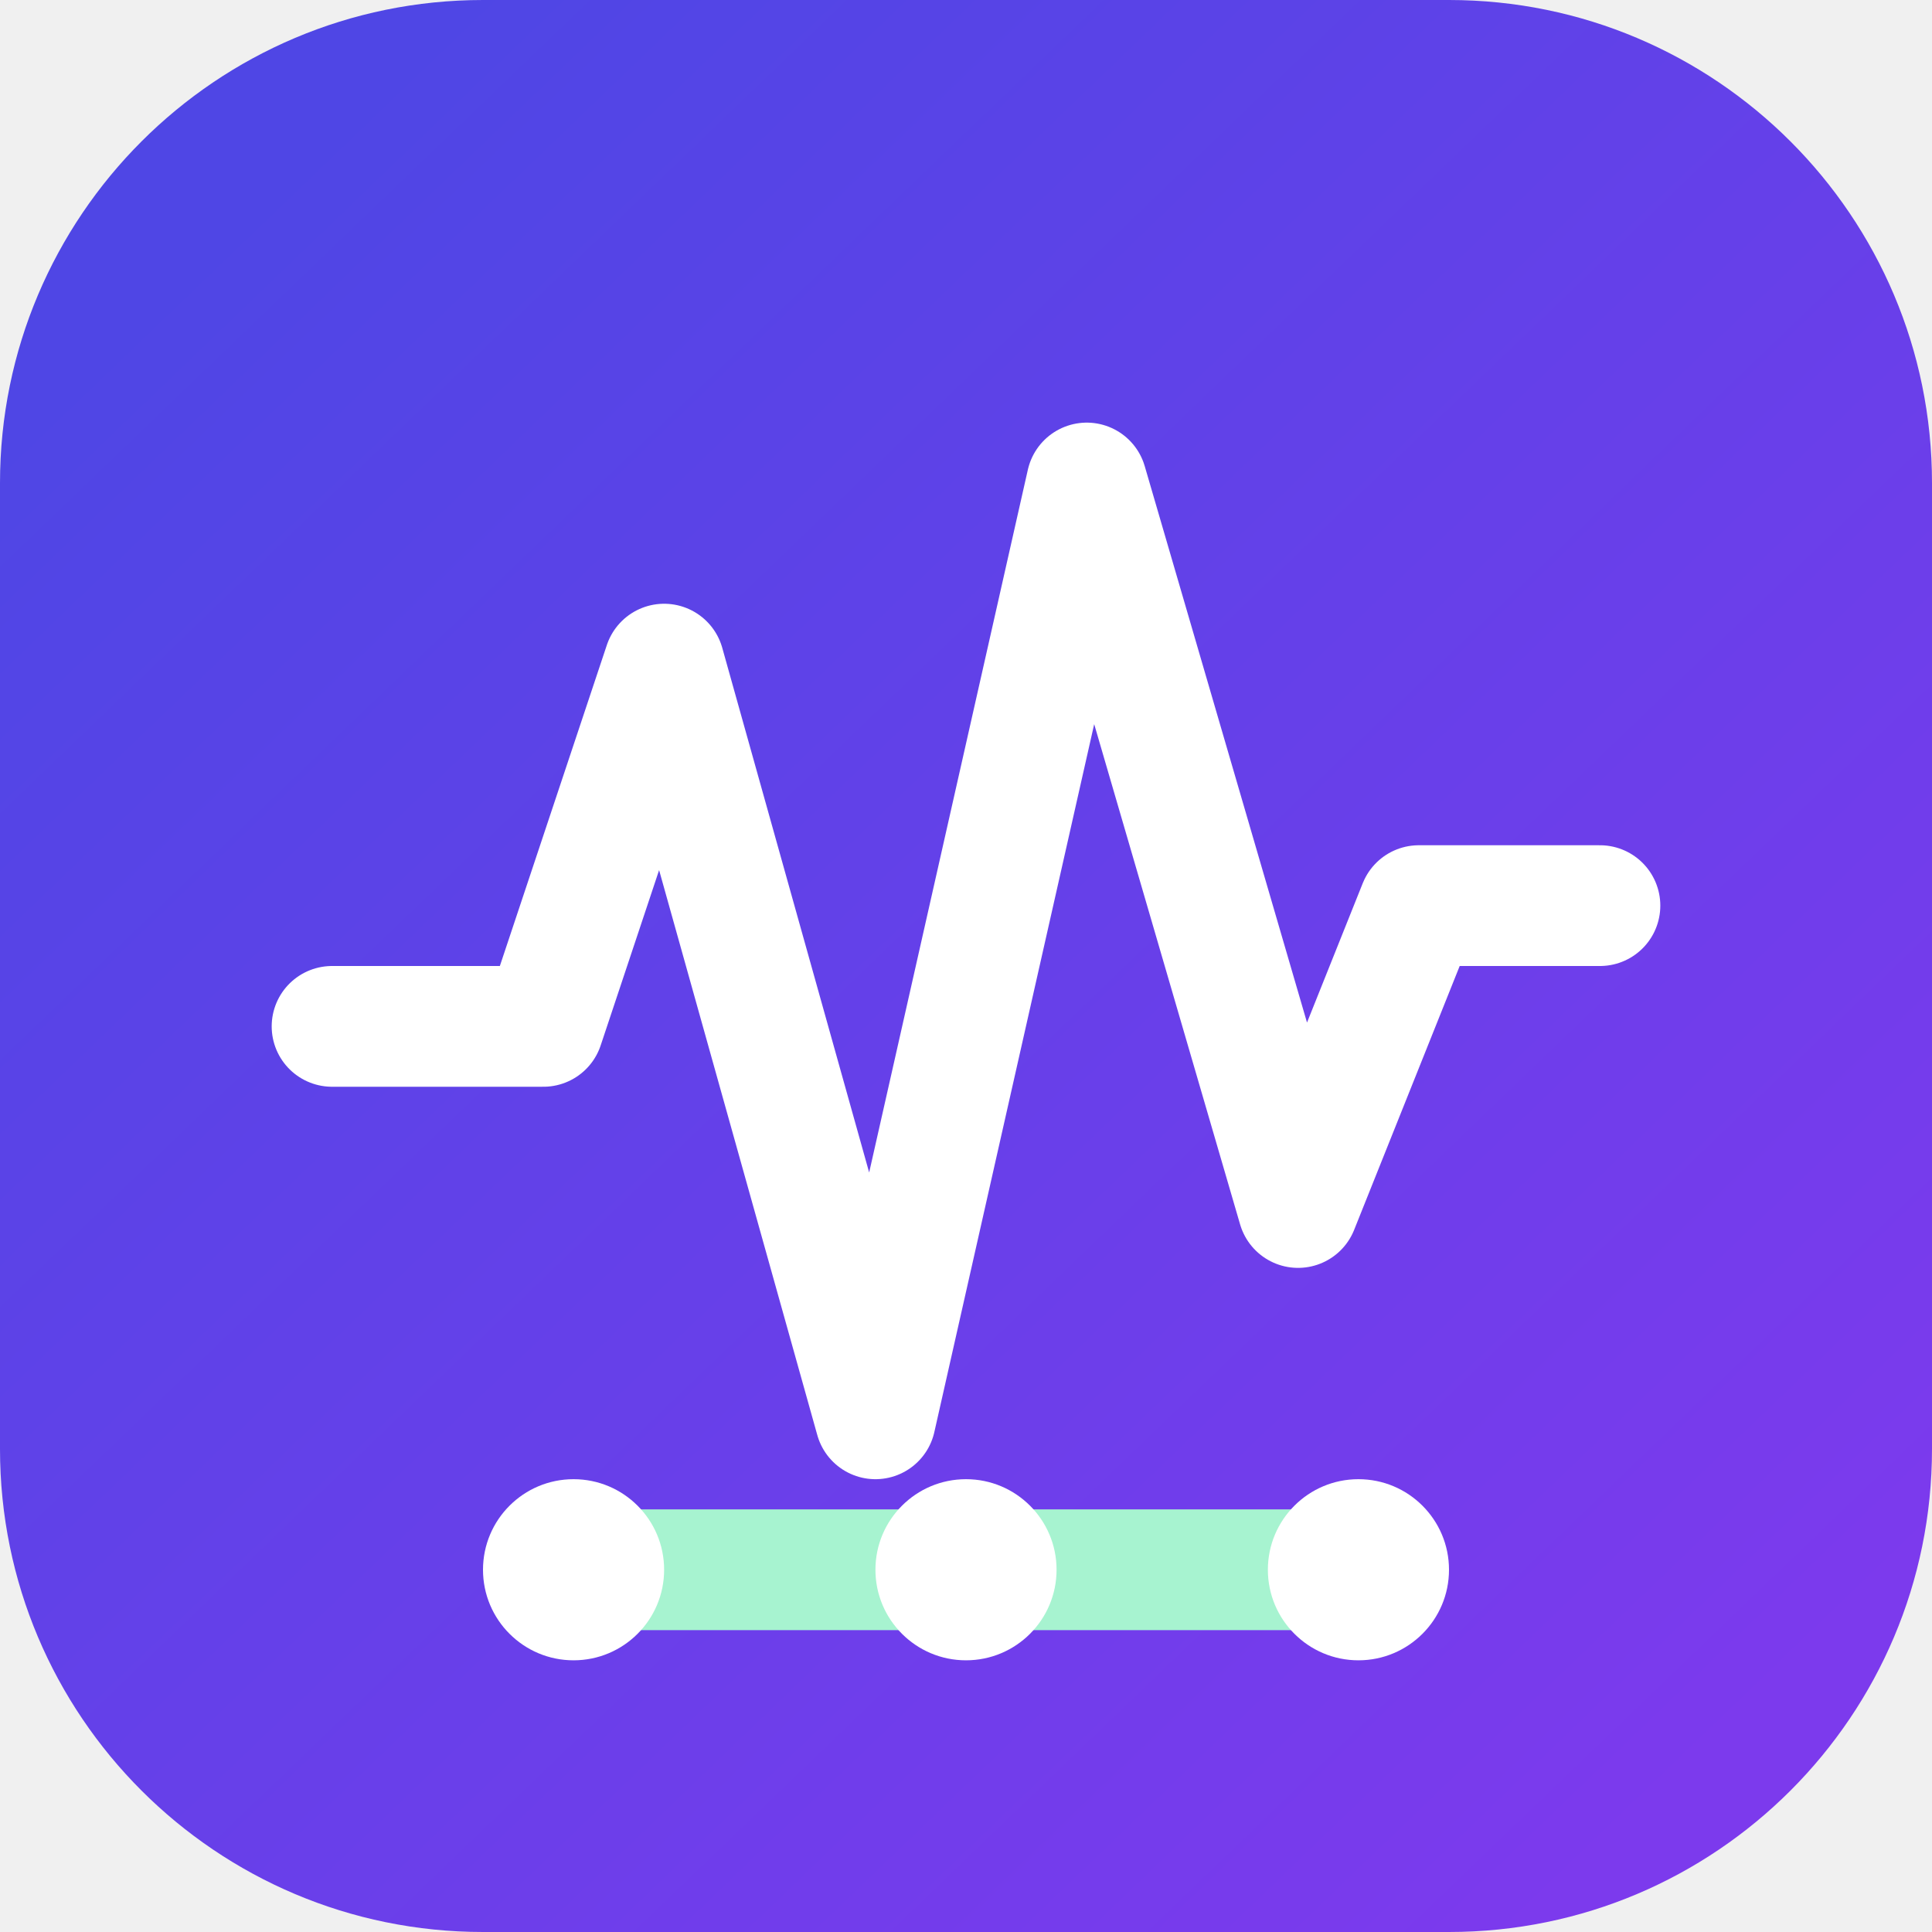
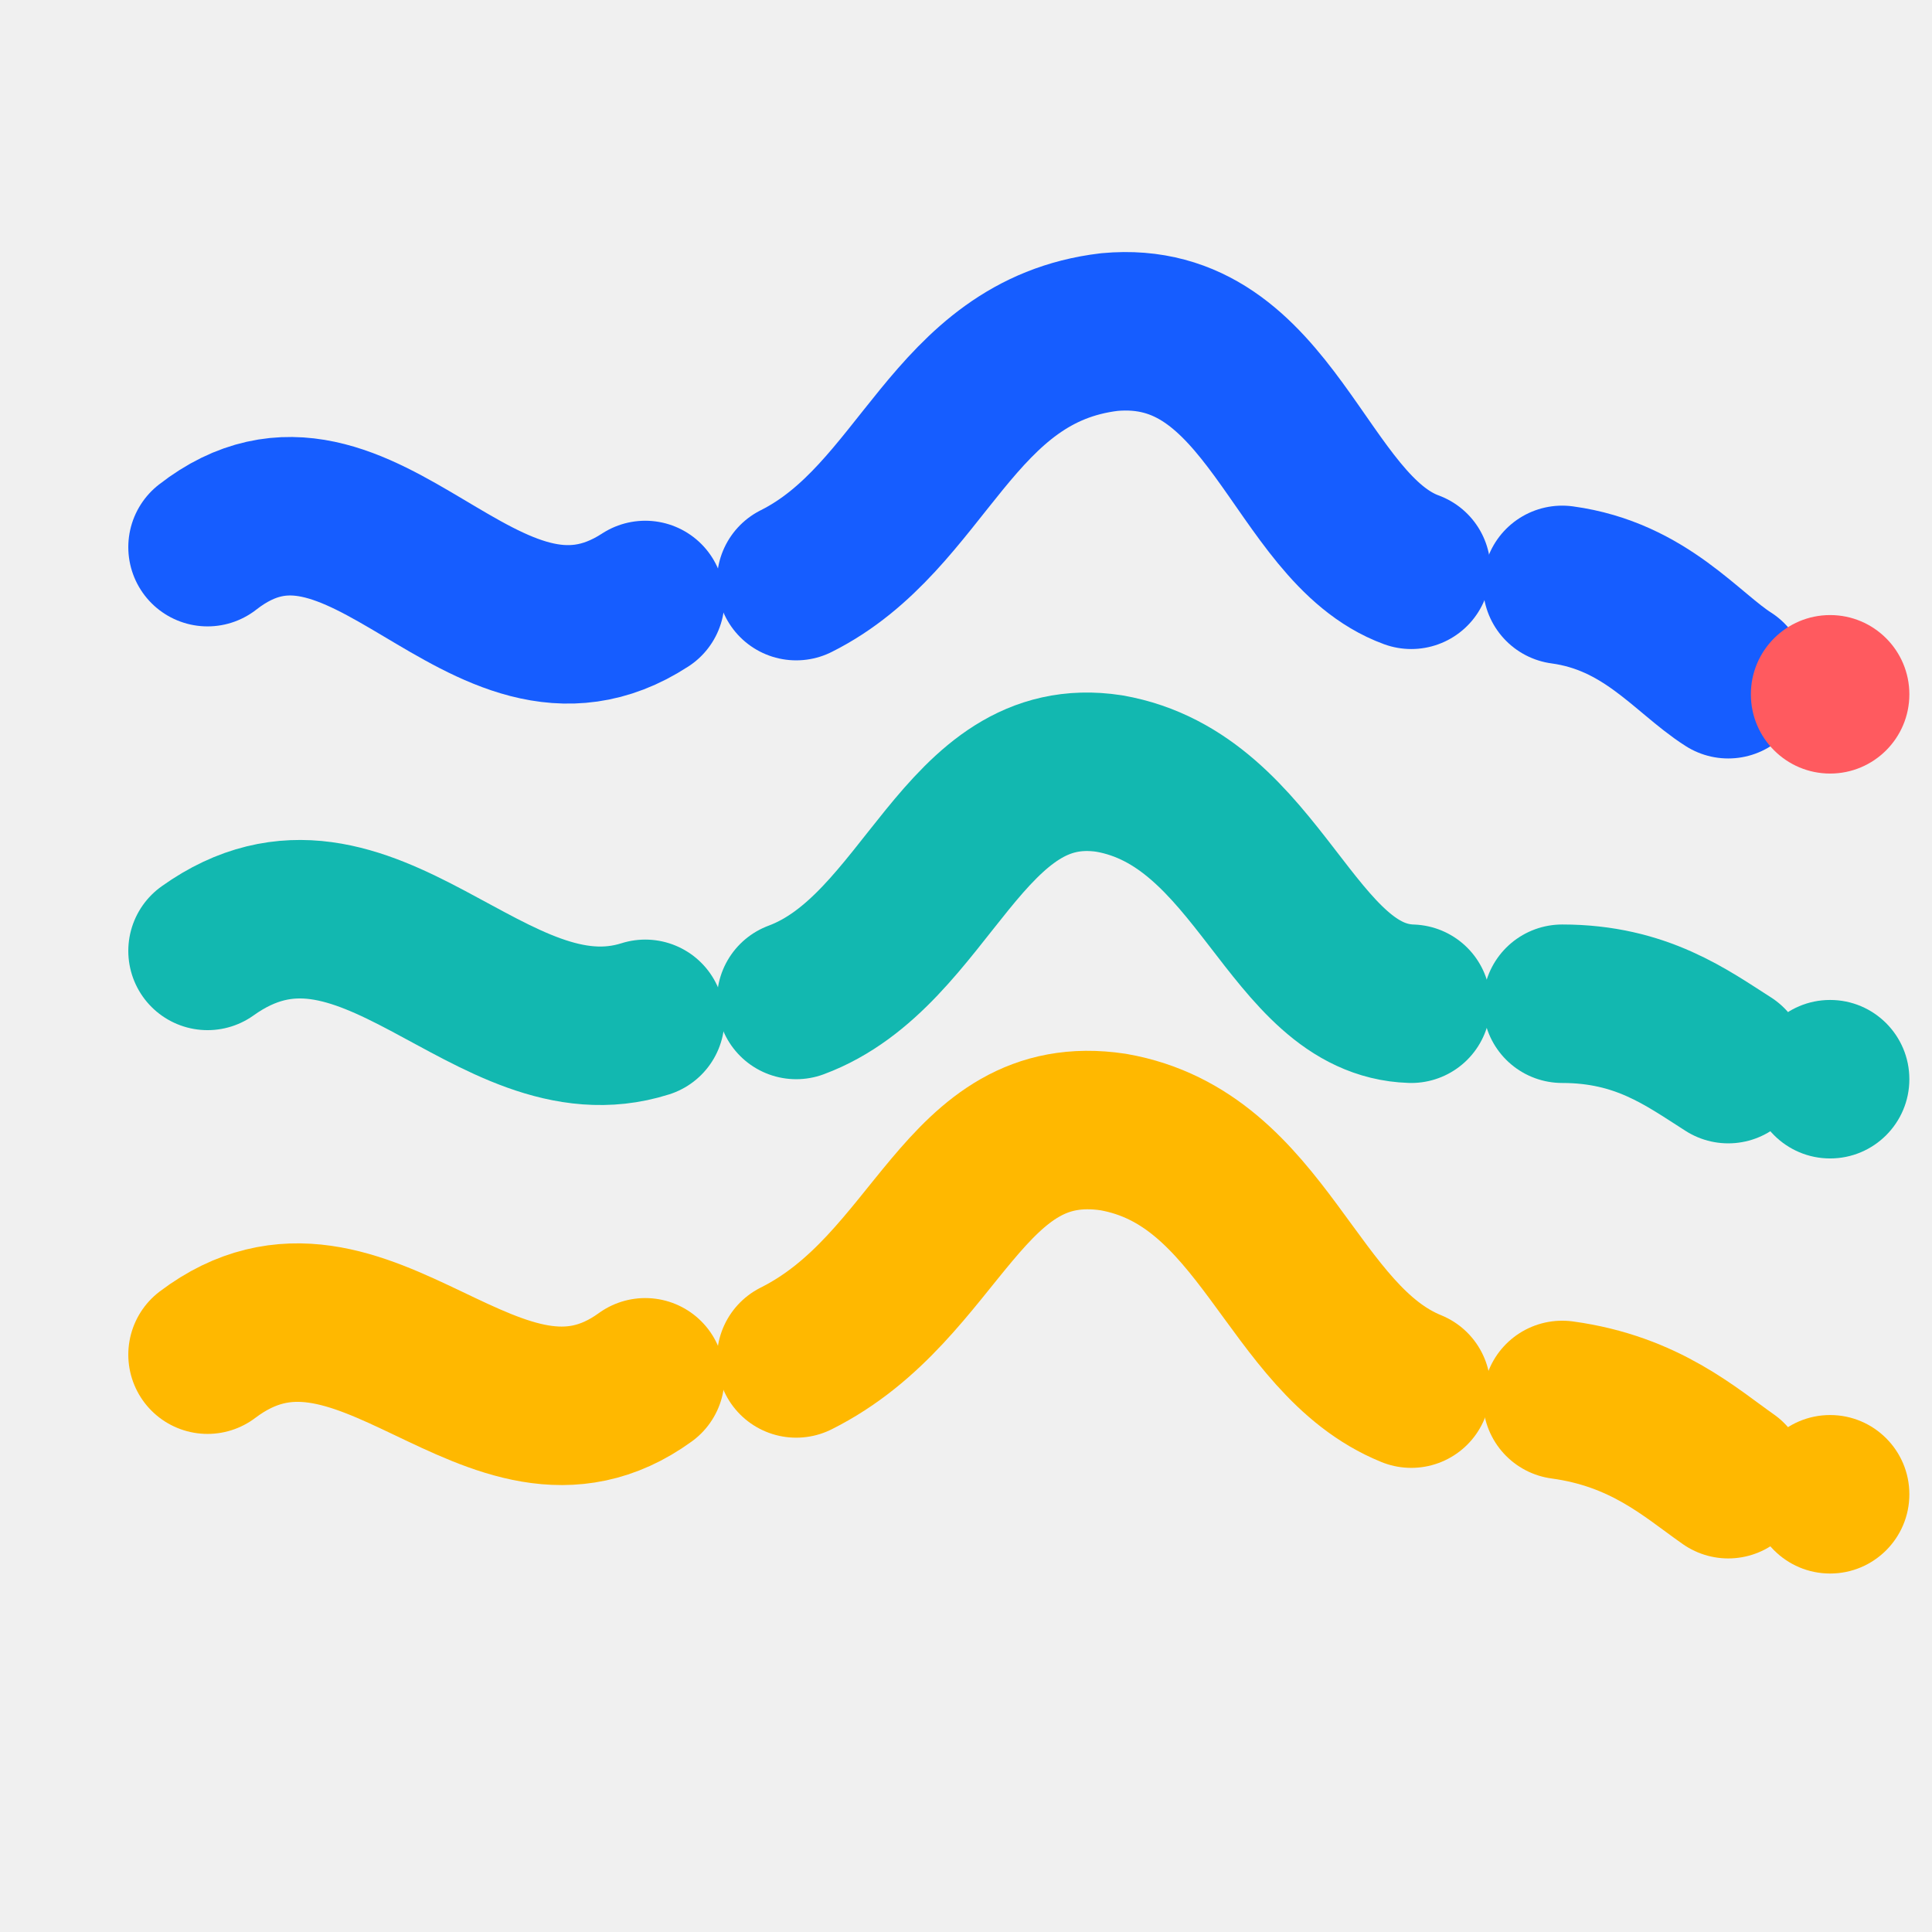
- <svg xmlns="http://www.w3.org/2000/svg" viewBox="0 0 64 64" role="img" aria-labelledby="title desc">
-   <defs>
-     <linearGradient id="brand" x1="8" y1="7" x2="57" y2="58" gradientUnits="userSpaceOnUse">
-       <stop stop-color="#4f46e5" />
-       <stop offset="1" stop-color="#7c3aed" />
-     </linearGradient>
-   </defs>
-   <rect width="64" height="64" rx="16" fill="url(#brand)" />
-   <path d="M11 34h7l4-12 7 25 7-31 7 24 4-10h6" fill="none" stroke="#fff" stroke-width="4" stroke-linecap="round" stroke-linejoin="round" />
-   <path d="M19 52h26" stroke="#a7f3d0" stroke-width="4" stroke-linecap="round" />
-   <circle cx="19" cy="52" r="3" fill="#fff" />
-   <circle cx="32" cy="52" r="3" fill="#fff" />
-   <circle cx="45" cy="52" r="3" fill="#fff" />
+ <svg xmlns="http://www.w3.org/2000/svg" viewBox="0 0 512 512" role="img" aria-labelledby="title desc">
+   <g fill="none" stroke-linecap="round" stroke-linejoin="round" stroke-width="42">
+     <path d="M55 145C96 113 128 187 171 159" stroke="#165DFF" />
+     <path d="M211 154C245 137 252 93 294 88C337 84 344 140 374 151" stroke="#165DFF" />
+     <path d="M414 155C436 158 447 173 458 180" stroke="#165DFF" />
+     <path d="M55 252C97 222 130 283 171 270" stroke="#12B8B0" />
+     <path d="M211 265C246 252 255 199 294 205C334 212 342 265 374 266" stroke="#12B8B0" />
+     <path d="M414 266C435 266 447 275 458 282" stroke="#12B8B0" />
+     <path d="M55 359C96 328 131 394 171 365" stroke="#FFB800" />
+     <path d="M211 360C249 341 255 294 295 300C335 307 342 355 374 368" stroke="#FFB800" />
+     <path d="M414 371C436 374 448 385 458 392" stroke="#FFB800" />
+   </g>
+   <circle cx="485" cy="184" r="21" fill="#FF5A5F" />
+   <circle cx="485" cy="286" r="21" fill="#12B8B0" />
+   <circle cx="485" cy="396" r="21" fill="#FFB800" />
</svg>
